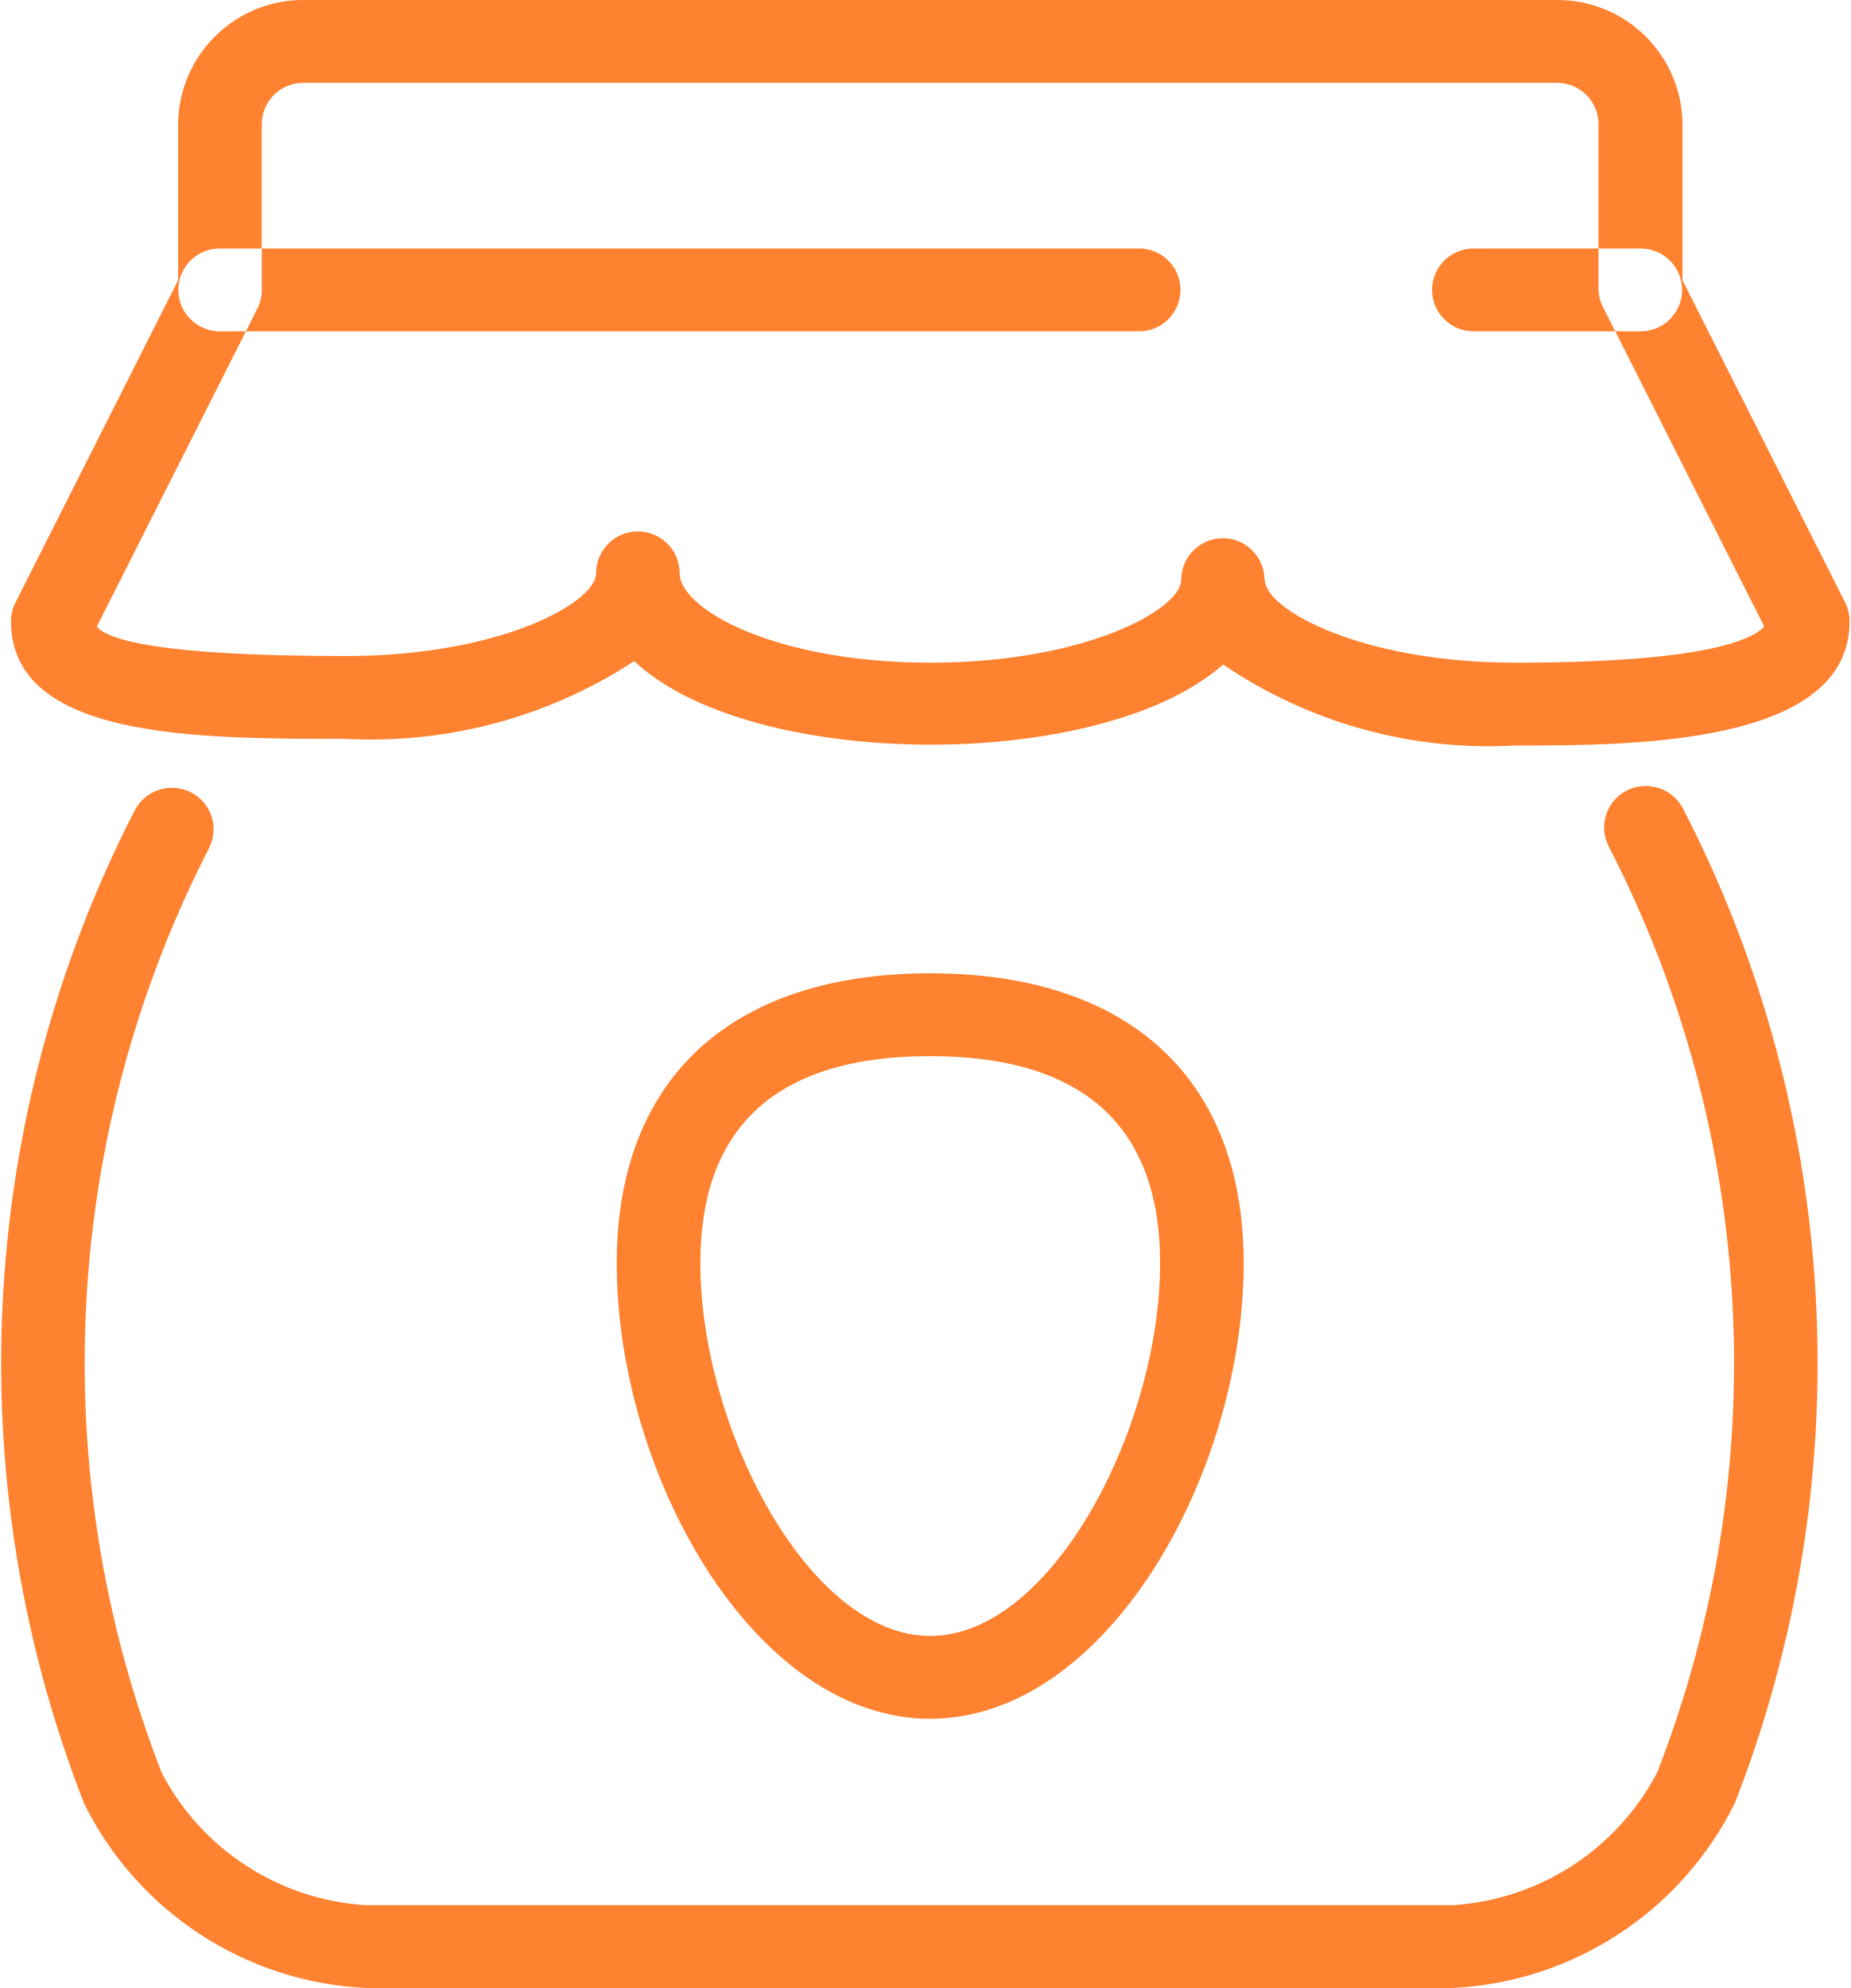
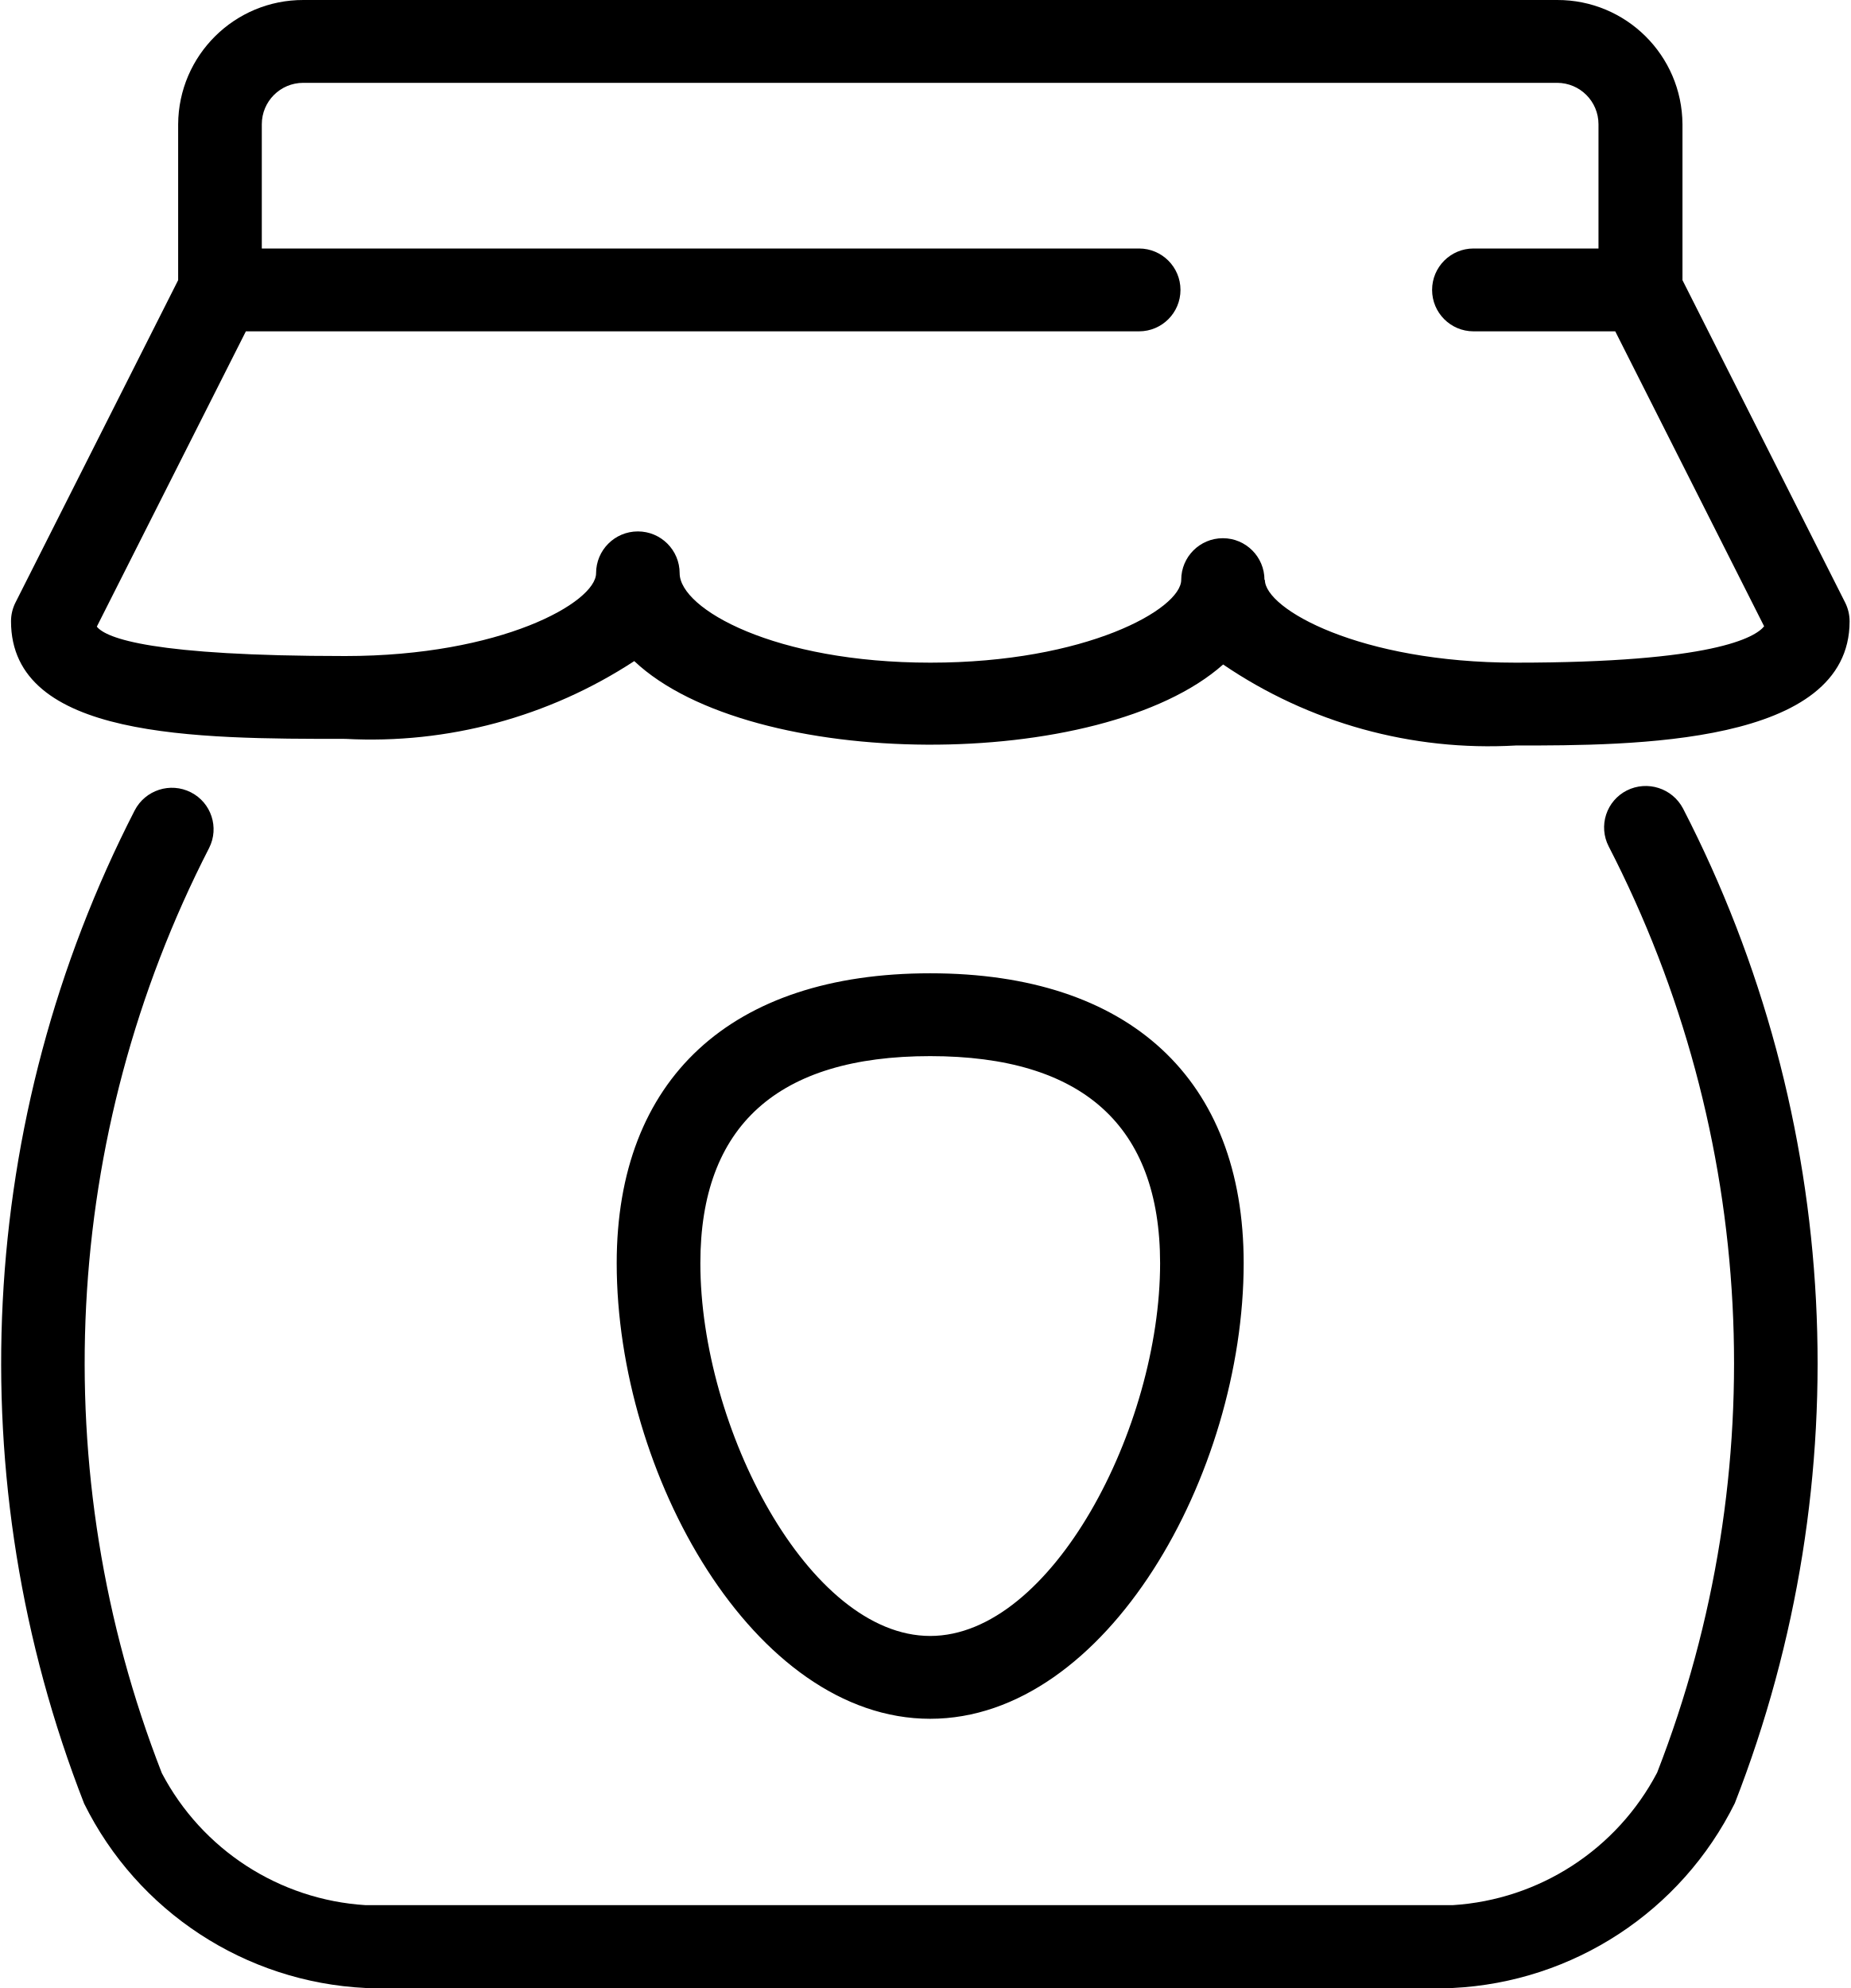
<svg xmlns="http://www.w3.org/2000/svg" width="22.344" height="24" viewBox="0 0 22.344 24">
  <defs>
    <style>
      .cls-1 {
        fill: #ff8230;
-         fill-rule: evenodd;
+         fillRule: evenodd;
      }
    </style>
  </defs>
-   <path id="Ərzaq_məhsulları" data-name="Ərzaq məhsulları" class="cls-1" d="M57.916,345a4.008,4.008,0,0,1-3.4-2.226,14.613,14.613,0,0,1,.61-11.99,0.506,0.506,0,0,1,.678-0.219,0.5,0.5,0,0,1,.221.672,13.617,13.617,0,0,0-.571,11.169A2.989,2.989,0,0,0,57.916,344H71.038a3,3,0,0,0,2.47-1.6,13.615,13.615,0,0,0-.586-11.184,0.5,0.5,0,0,1,.22-0.673,0.509,0.509,0,0,1,.679.218,14.612,14.612,0,0,1,.625,12.008A4.021,4.021,0,0,1,71.039,345H57.916Zm6.815-3.25c-2.131,0-3.785-2.956-3.785-5.5,0-2.224,1.379-3.5,3.785-3.5s3.785,1.276,3.785,3.5C68.515,338.794,66.862,341.75,64.73,341.75Zm0-8c-1.841,0-2.775.841-2.775,2.5,0,1.983,1.307,4.5,2.775,4.5s2.776-2.517,2.776-4.5C67.506,334.591,66.572,333.75,64.73,333.75ZM67.253,325h-11.1a0.5,0.5,0,1,1,0-1h11.1A0.5,0.5,0,1,1,67.253,325Zm6.056,0H71.291a0.5,0.5,0,1,1,0-1h2.019A0.5,0.5,0,1,1,73.309,325ZM71.8,330a5.7,5.7,0,0,1-3.532-.978c-1.47,1.305-5.7,1.29-7.11-.041a5.808,5.808,0,0,1-3.488.939c-1.8,0-4.037,0-4.037-1.42a0.5,0.5,0,0,1,.053-0.224l1.965-3.894V322.5a1.509,1.509,0,0,1,1.514-1.5H72.3a1.509,1.509,0,0,1,1.514,1.5v1.882l1.965,3.894a0.507,0.507,0,0,1,.053.224C75.832,330,73.206,330,71.8,330Zm-3.028-2c0,0.353,1.149,1,3.028,1,2.386,0,2.892-.305,3-0.439l-1.937-3.837A0.506,0.506,0,0,1,72.8,324.5v-2a0.5,0.5,0,0,0-.5-0.5H57.161a0.5,0.5,0,0,0-.5.5v2a0.5,0.5,0,0,1-.053.224l-1.939,3.841c0.114,0.142.673,0.355,3,.355,1.878,0,3.028-.647,3.028-1a0.5,0.5,0,0,1,1.009,0c0,0.433,1.15,1.08,3.028,1.08s3.028-.647,3.028-1A0.5,0.5,0,0,1,68.767,328Z" transform="translate(-53.5 -321)" />
+   <path id="Ərzaq_məhsulları" data-name="Ərzaq məhsulları" className="cls-1" d="M57.916,345a4.008,4.008,0,0,1-3.4-2.226,14.613,14.613,0,0,1,.61-11.99,0.506,0.506,0,0,1,.678-0.219,0.5,0.5,0,0,1,.221.672,13.617,13.617,0,0,0-.571,11.169A2.989,2.989,0,0,0,57.916,344H71.038a3,3,0,0,0,2.47-1.6,13.615,13.615,0,0,0-.586-11.184,0.5,0.5,0,0,1,.22-0.673,0.509,0.509,0,0,1,.679.218,14.612,14.612,0,0,1,.625,12.008A4.021,4.021,0,0,1,71.039,345H57.916Zm6.815-3.25c-2.131,0-3.785-2.956-3.785-5.5,0-2.224,1.379-3.5,3.785-3.5s3.785,1.276,3.785,3.5C68.515,338.794,66.862,341.75,64.73,341.75Zm0-8c-1.841,0-2.775.841-2.775,2.5,0,1.983,1.307,4.5,2.775,4.5s2.776-2.517,2.776-4.5C67.506,334.591,66.572,333.75,64.73,333.75ZM67.253,325h-11.1a0.5,0.5,0,1,1,0-1h11.1A0.5,0.5,0,1,1,67.253,325Zm6.056,0H71.291a0.5,0.5,0,1,1,0-1h2.019A0.5,0.5,0,1,1,73.309,325ZM71.8,330a5.7,5.7,0,0,1-3.532-.978c-1.47,1.305-5.7,1.29-7.11-.041a5.808,5.808,0,0,1-3.488.939c-1.8,0-4.037,0-4.037-1.42a0.5,0.5,0,0,1,.053-0.224l1.965-3.894V322.5a1.509,1.509,0,0,1,1.514-1.5H72.3a1.509,1.509,0,0,1,1.514,1.5v1.882l1.965,3.894a0.507,0.507,0,0,1,.053.224C75.832,330,73.206,330,71.8,330Zm-3.028-2c0,0.353,1.149,1,3.028,1,2.386,0,2.892-.305,3-0.439l-1.937-3.837A0.506,0.506,0,0,1,72.8,324.5v-2a0.5,0.5,0,0,0-.5-0.5H57.161a0.5,0.5,0,0,0-.5.5v2a0.5,0.5,0,0,1-.053.224l-1.939,3.841c0.114,0.142.673,0.355,3,.355,1.878,0,3.028-.647,3.028-1a0.5,0.5,0,0,1,1.009,0c0,0.433,1.15,1.08,3.028,1.08s3.028-.647,3.028-1A0.5,0.5,0,0,1,68.767,328Z" transform="translate(-53.5 -321)" />
</svg>
